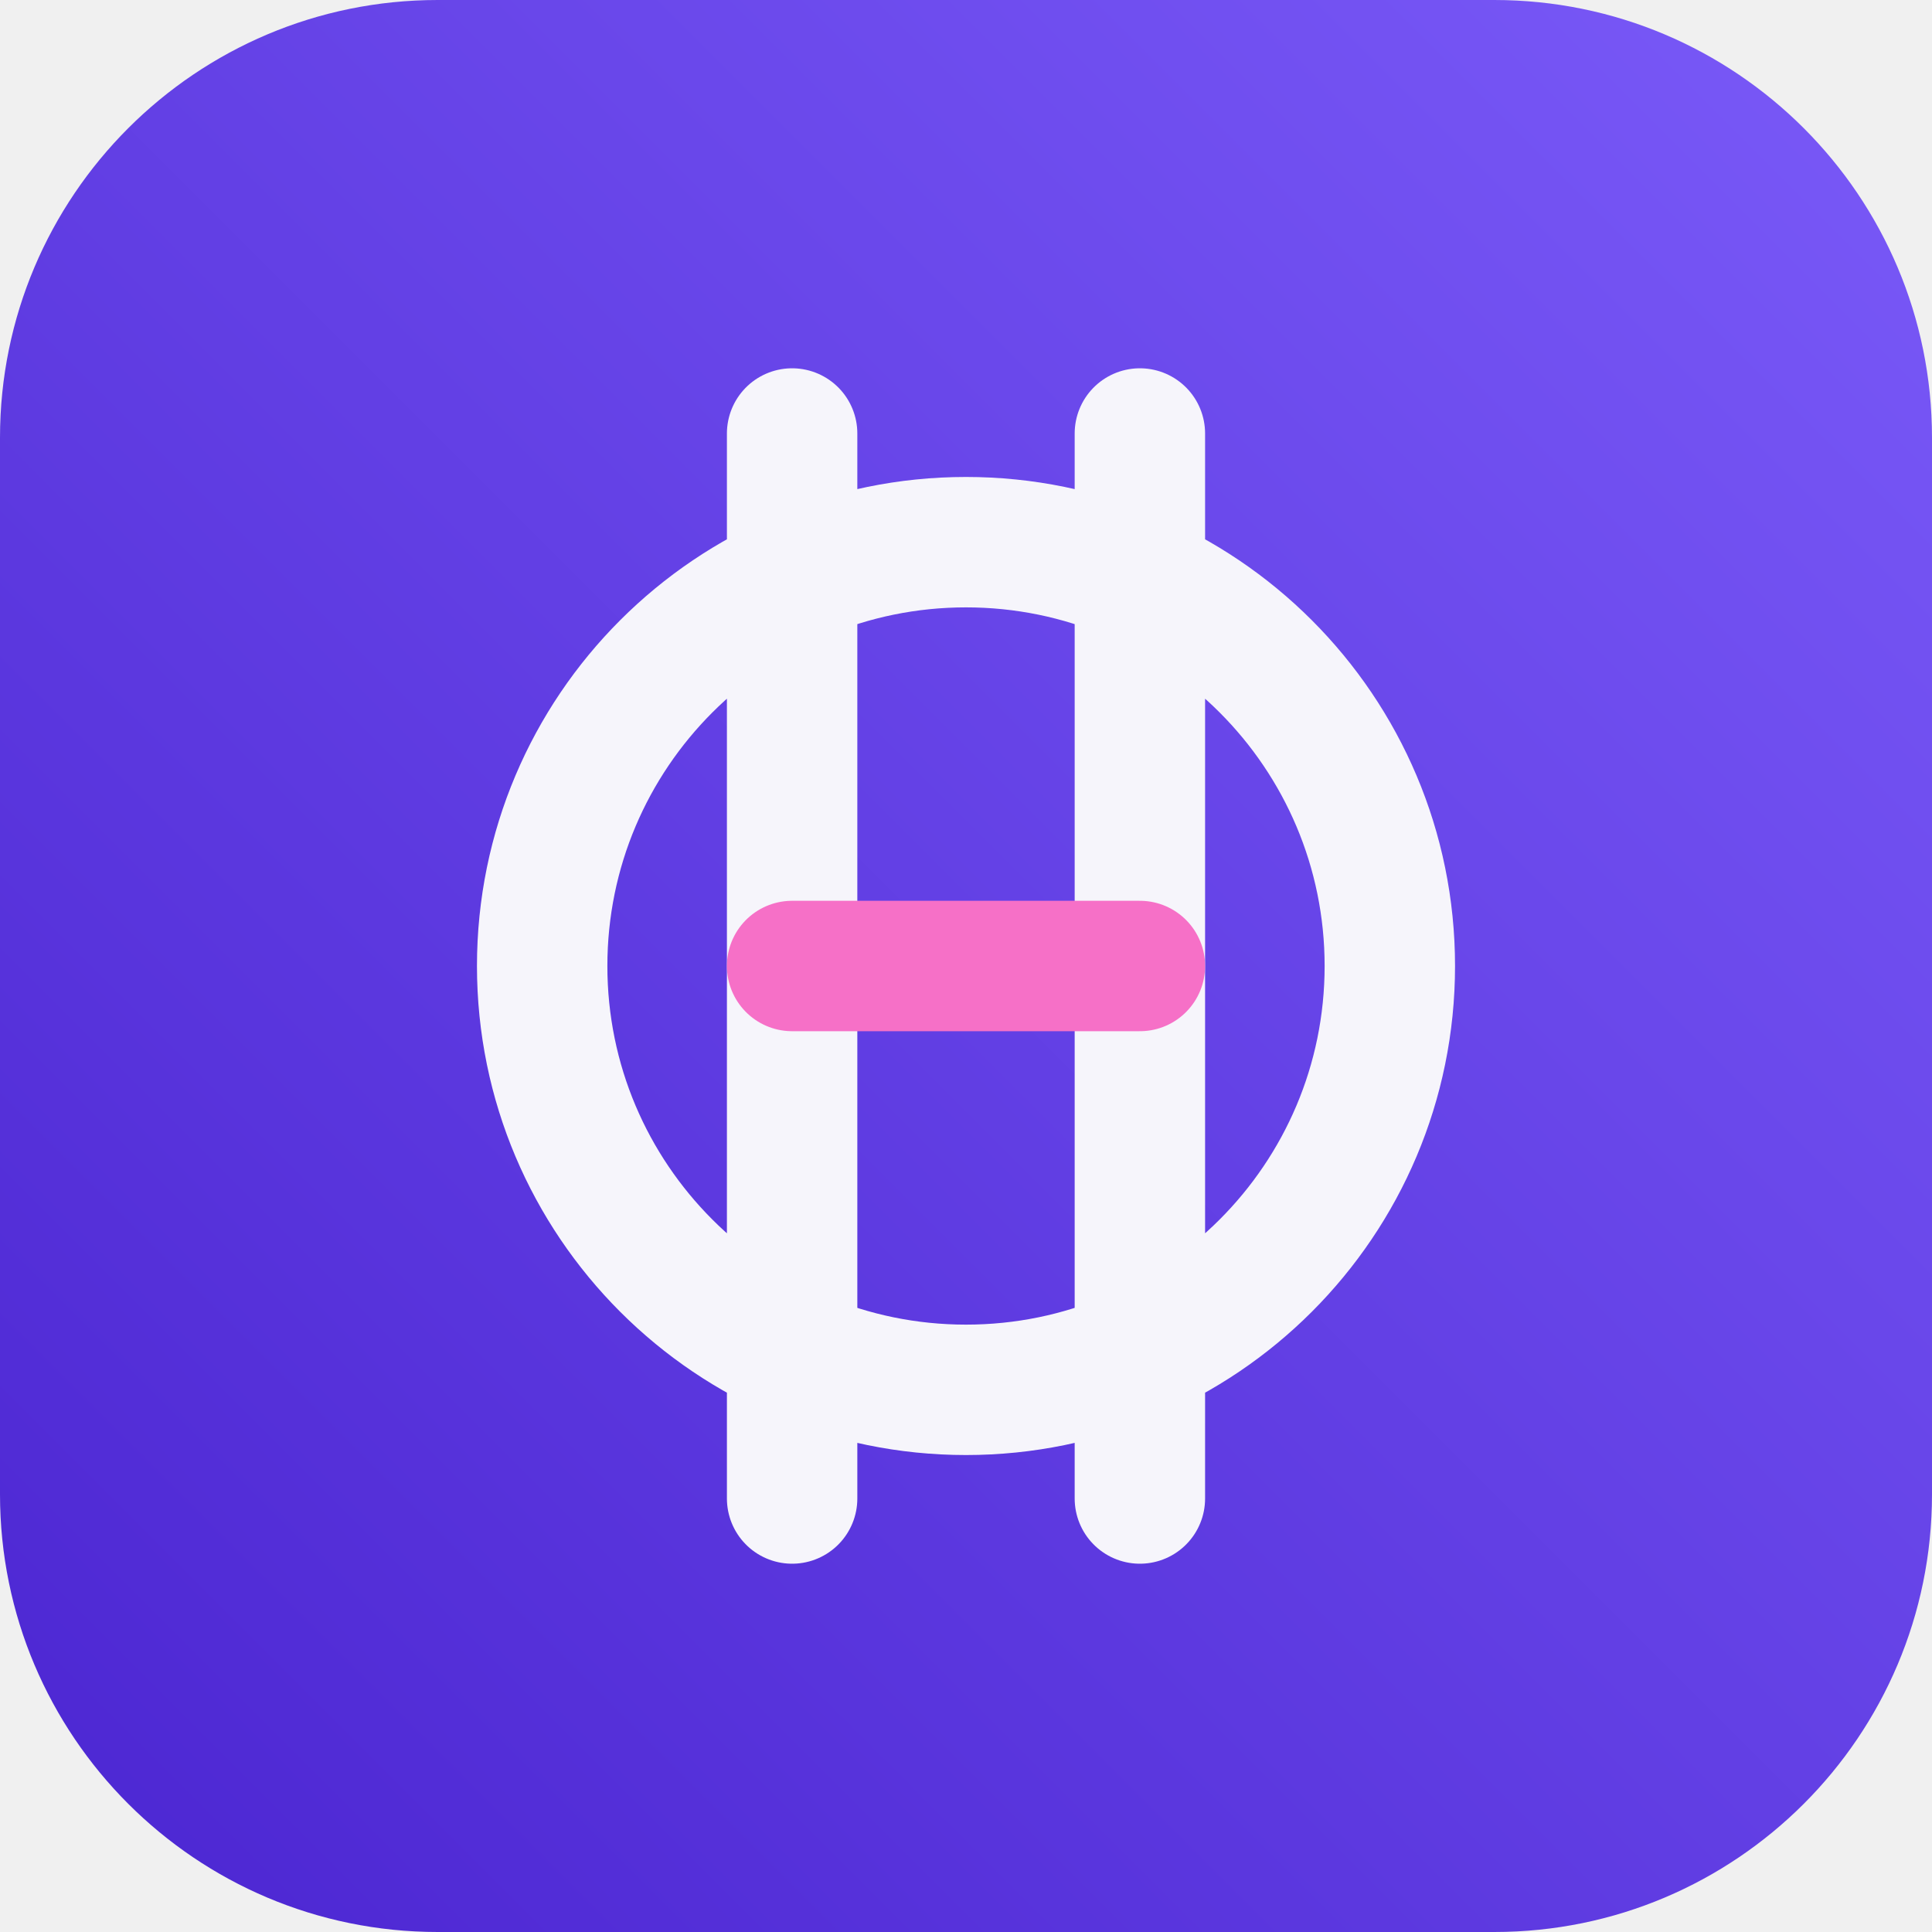
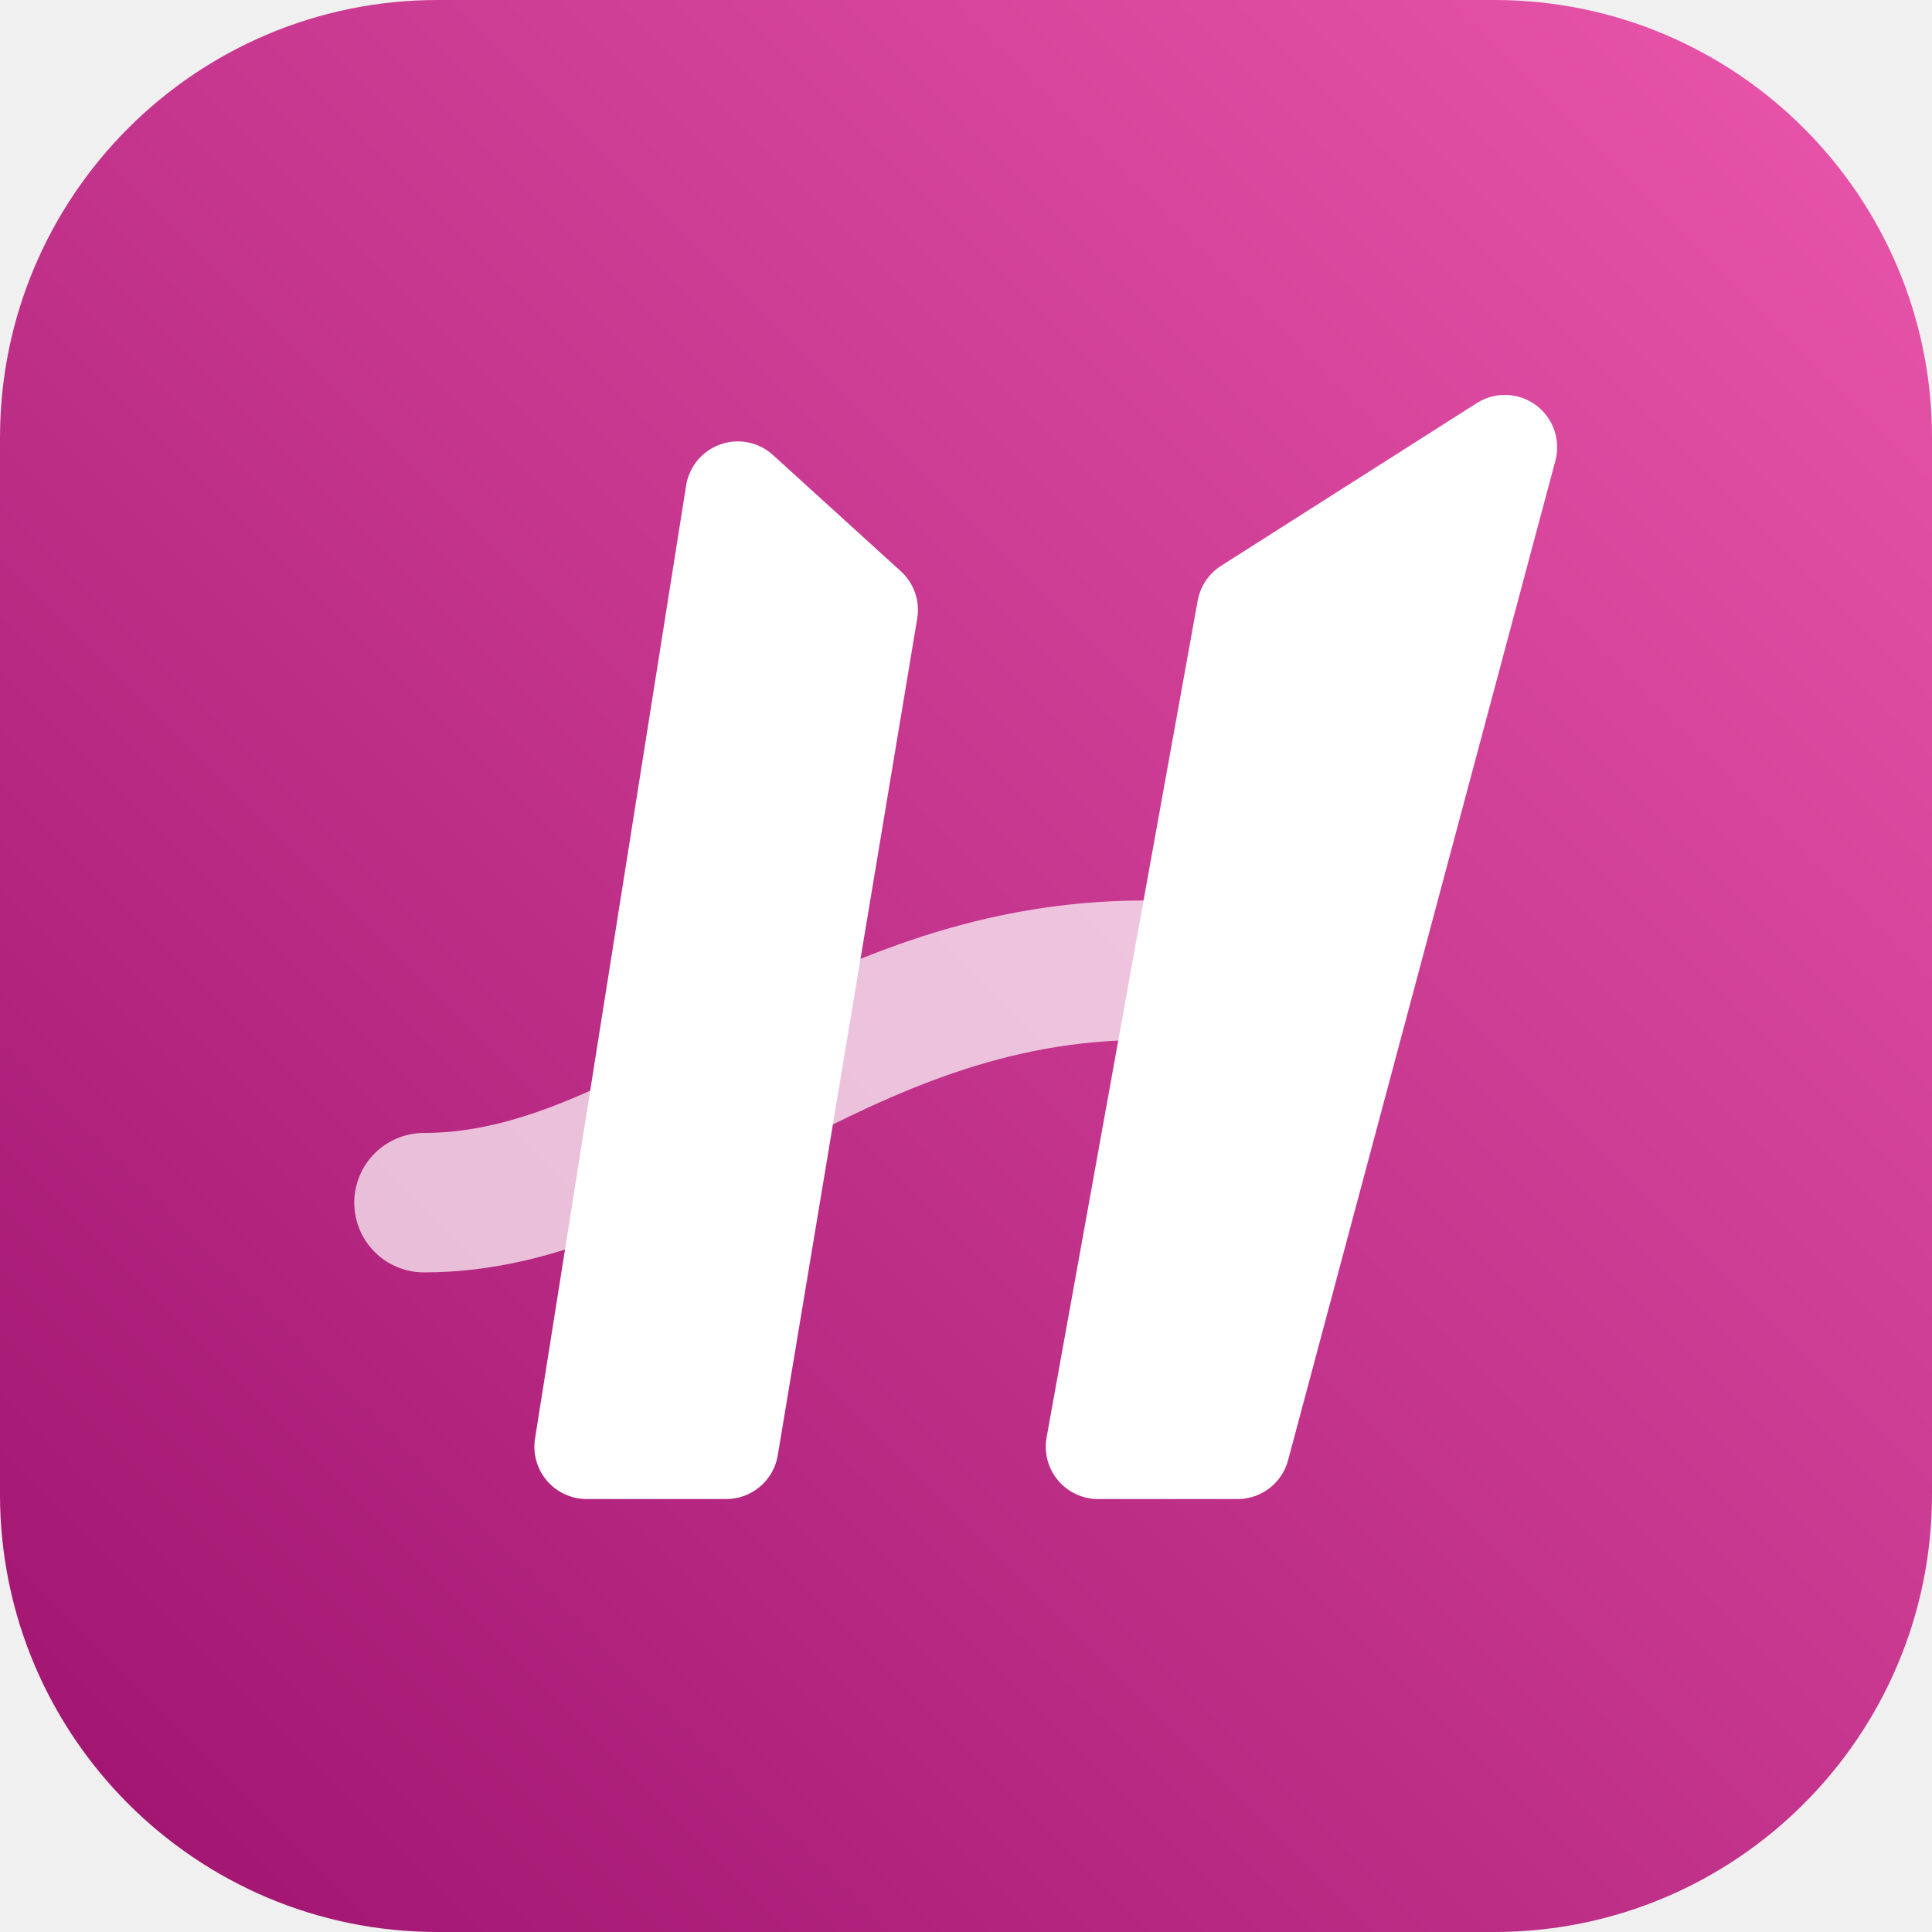
<svg xmlns="http://www.w3.org/2000/svg" fill="none" role="img" aria-labelledby="title" viewBox="0 0 256 256">
  <defs>
    <linearGradient id="t" x1="0" x2="256" y1="256" y2="0" gradientUnits="userSpaceOnUse">
-       <stop stop-color="#4B25D1" />
-       <stop offset="1" stop-color="#7A5AF8" />
+       <stop stop-color="#9E126E" />
+       <stop offset="1" stop-color="#EA57AB" />
    </linearGradient>
  </defs>
  <rect width="256" height="256" rx="58" fill="url(#t)" />
-   <g transform="translate(35.84 35.84) scale(.72)">
-     <g stroke-width="24" stroke-linecap="round">
-       <path stroke="#F6F5FB" d="M206 128a78 78 0 1 1-156 0a78 78 0 1 1 156 0zM96 30v196M160 30v196" />
-       <path stroke="#F670C7" d="M96 128h64" />
+   <g transform="translate(30 30) scale(.77)">
+     <path stroke="#FFFFFFB3" stroke-linecap="round" stroke-width="24" d="M34 168c40 0 70-40 124-40" />
+     <g stroke="#FFFFFF" fill="#FFFFFF" stroke-linejoin="round" stroke-width="18">
+       <path d="M62 210 88 46l22 20-24 144z" />
+       <path d="M150 210 176 66l44-28-46 172z" />
    </g>
+     <path fill="#FFFFFF99" d="M176 66l44-28-56 110z" />
  </g>
</svg>
